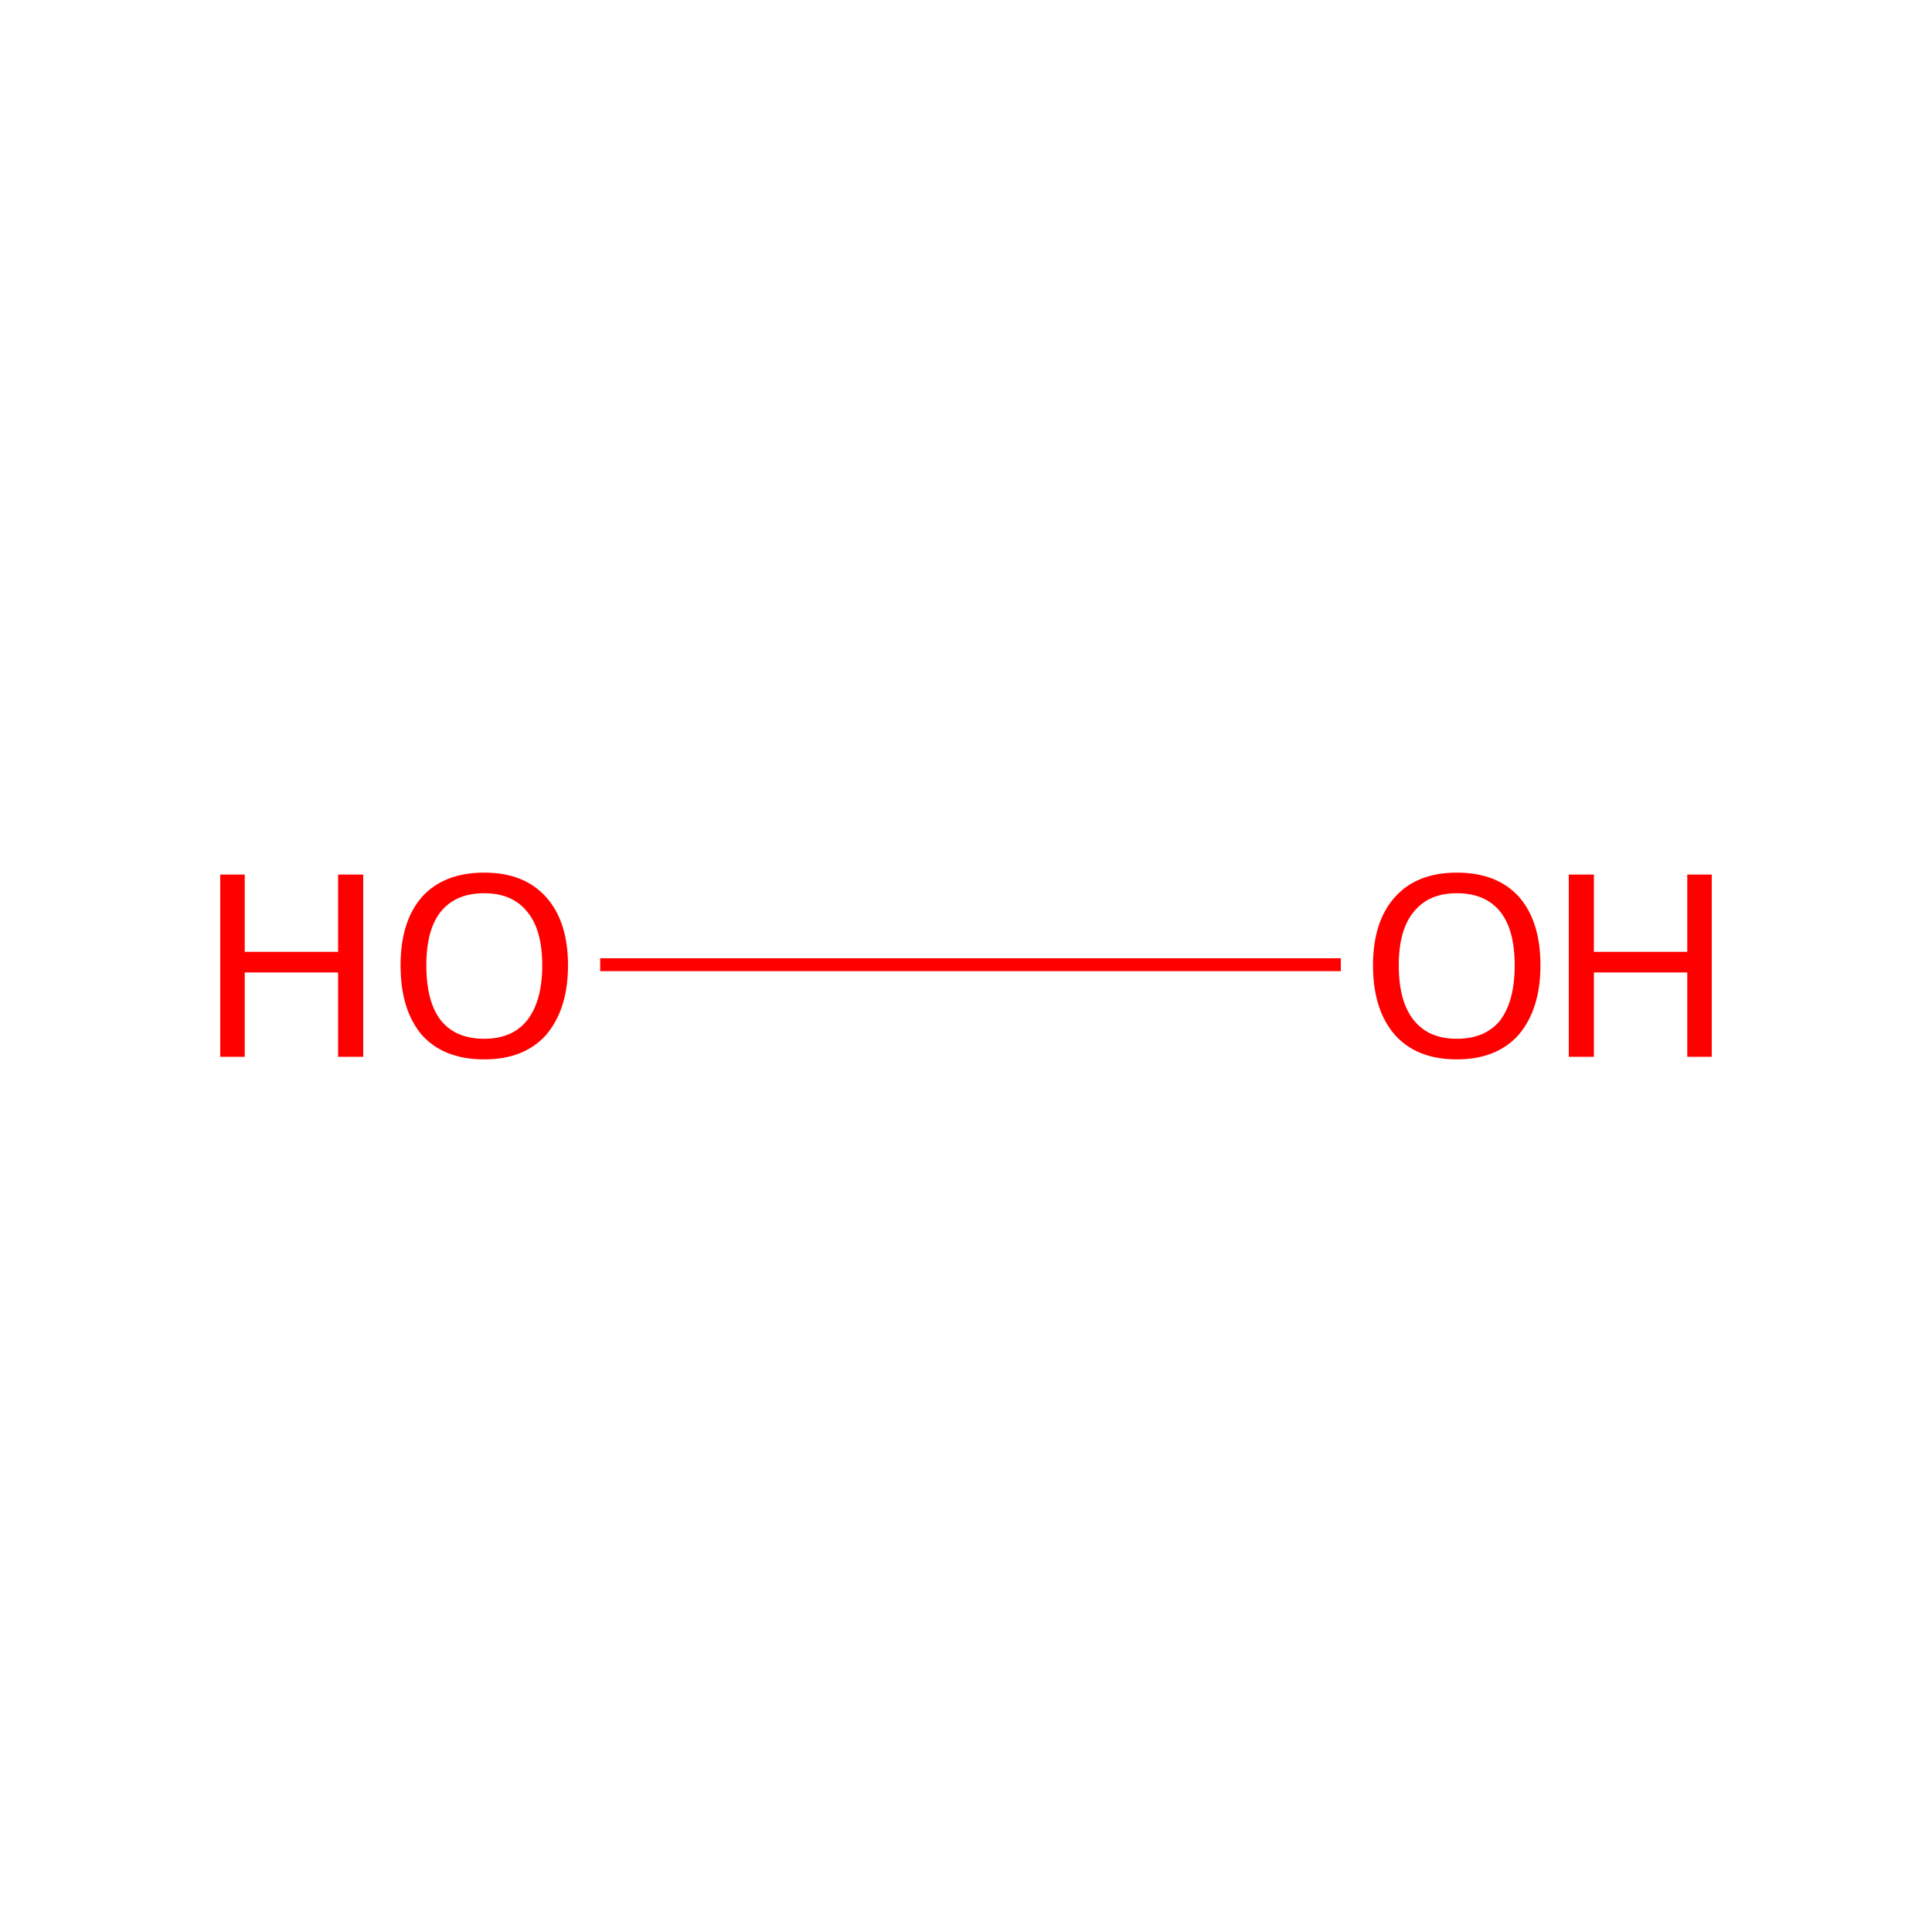
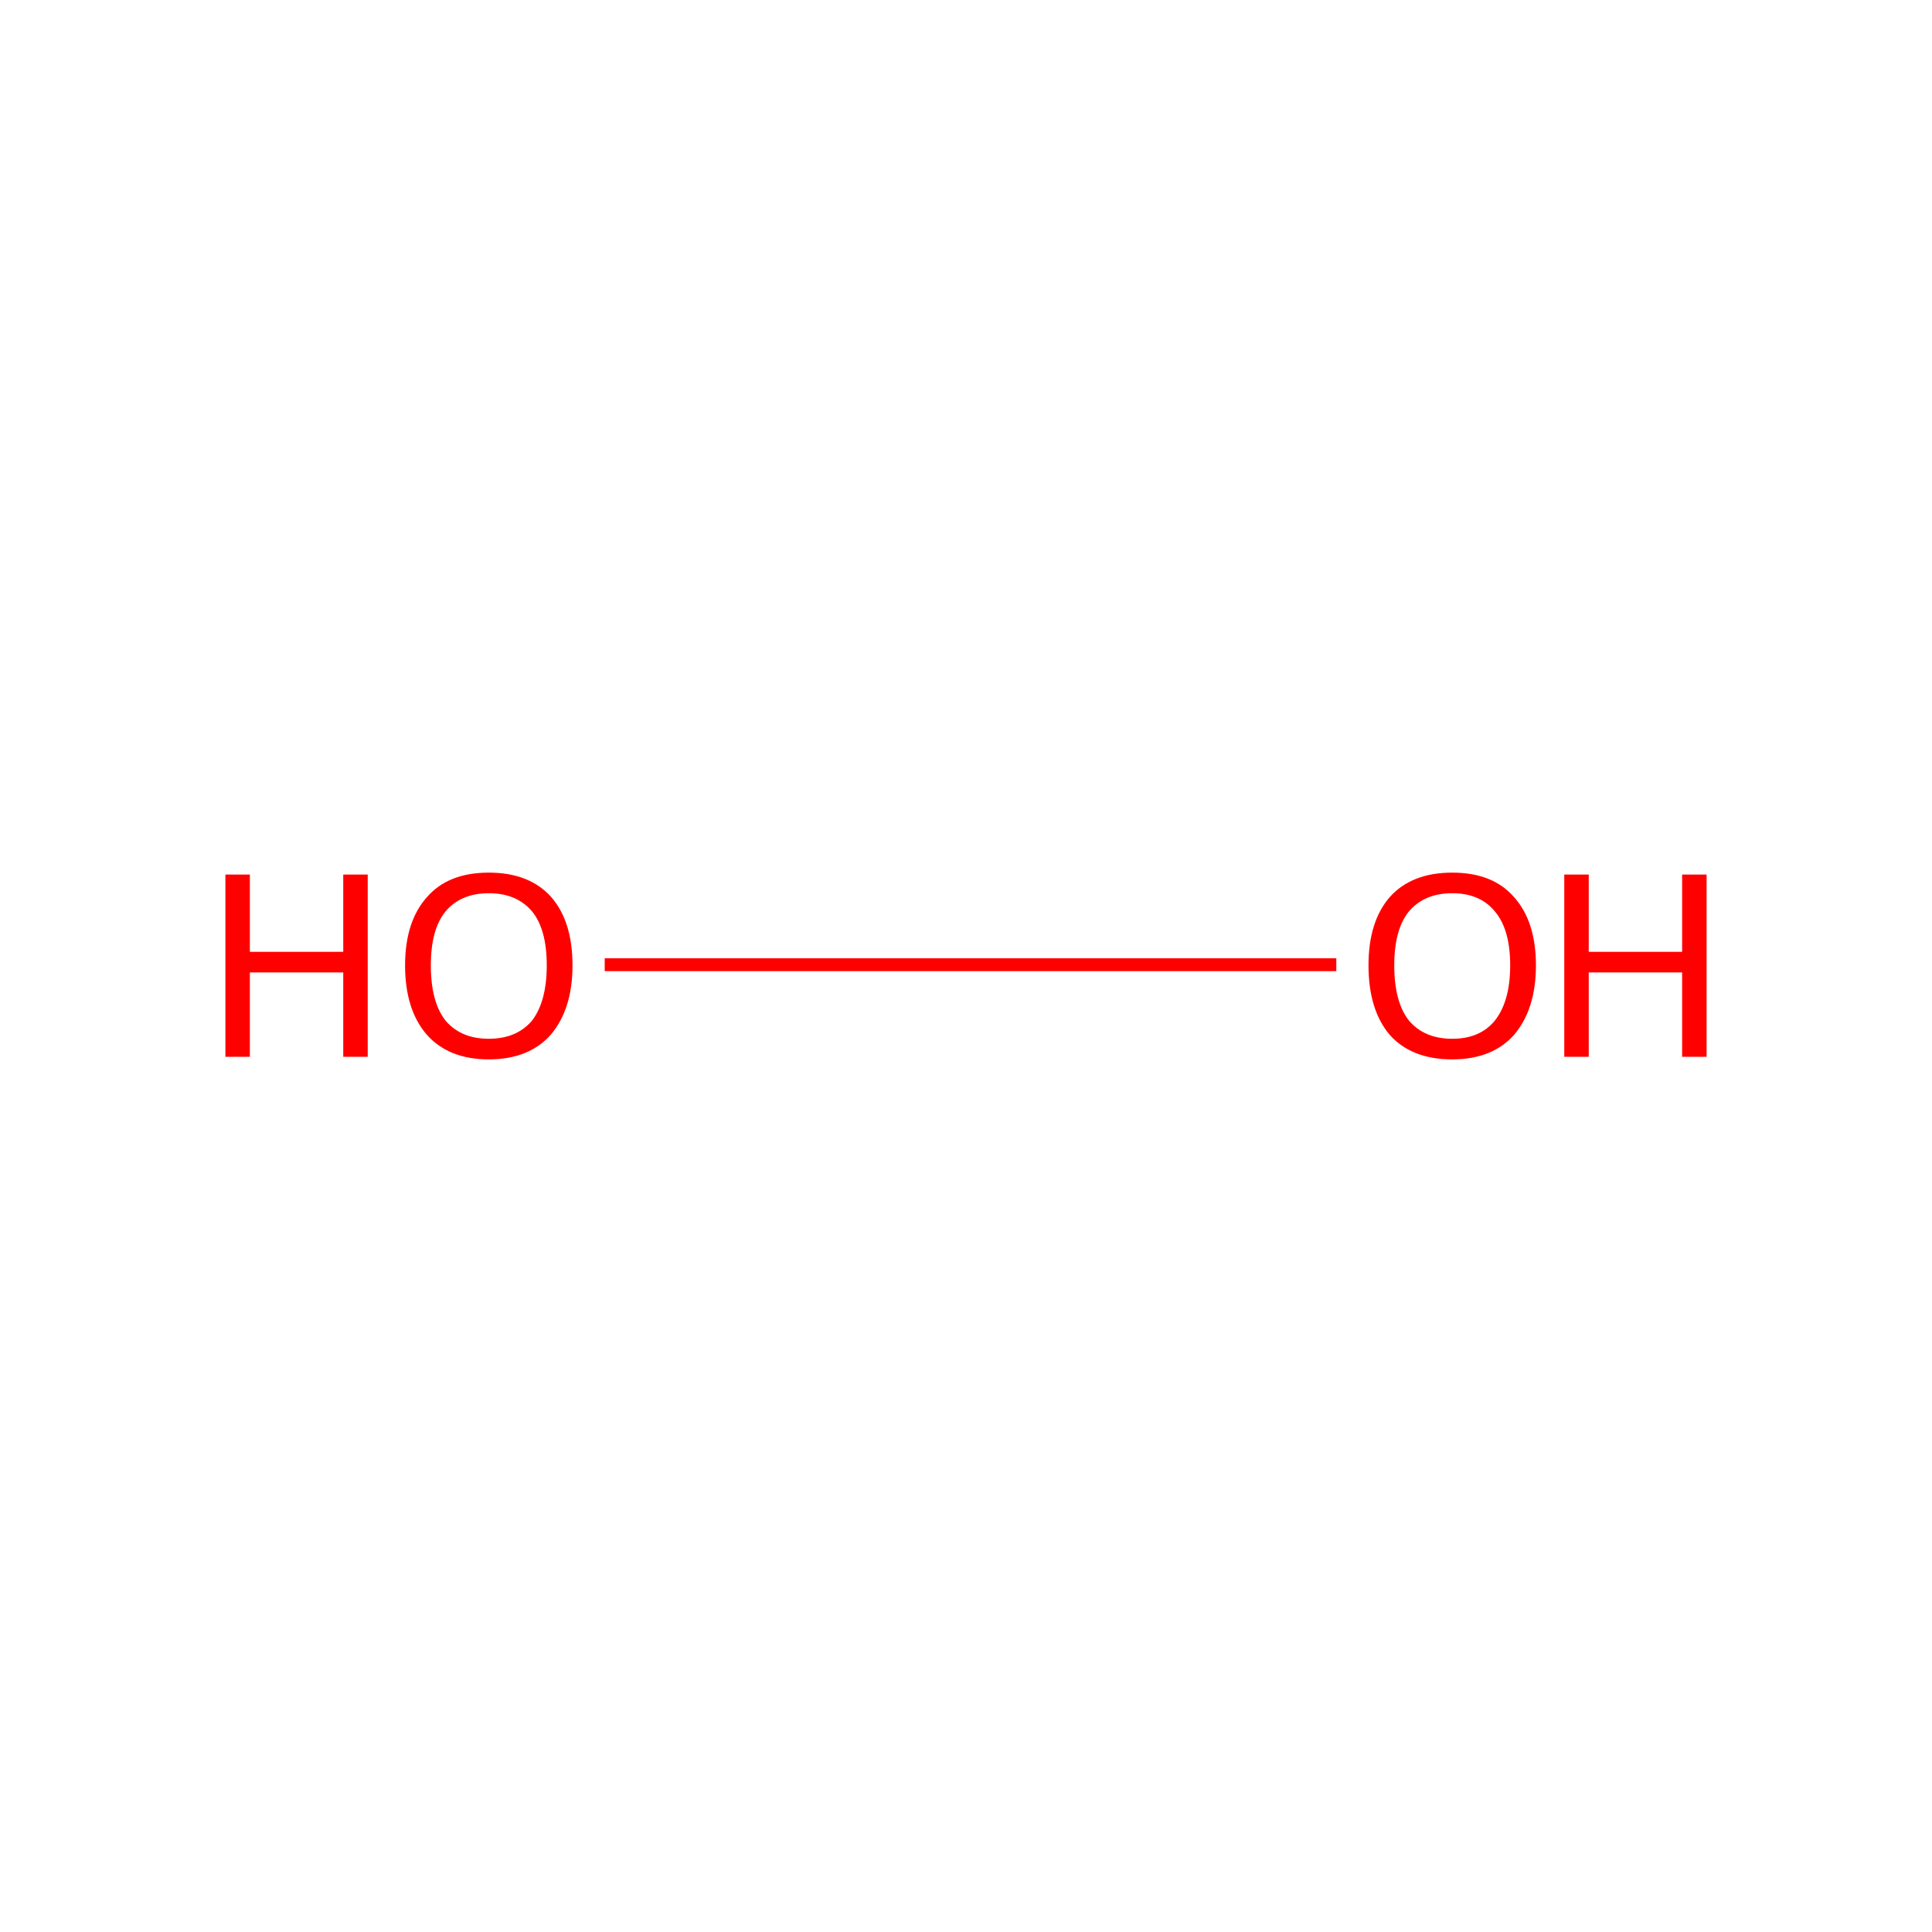
<svg xmlns="http://www.w3.org/2000/svg" version="1.1" baseProfile="full" xml:space="preserve" width="300px" height="300px" viewBox="0 0 300 300">
-   <path class="bond-0 atom-0 atom-1" d="M 93.2,149.8 L 208.2,149.8" style="fill:none;fill-rule:evenodd;stroke:#FF0000;stroke-width:2.0px;stroke-linecap:butt;stroke-linejoin:miter;stroke-opacity:1" />
-   <path class="atom-0" d="M 34.2 135.8 L 38.0 135.8 L 38.0 147.8 L 52.5 147.8 L 52.5 135.8 L 56.4 135.8 L 56.4 164.1 L 52.5 164.1 L 52.5 151.0 L 38.0 151.0 L 38.0 164.1 L 34.2 164.1 L 34.2 135.8 " fill="#FF0000" />
-   <path class="atom-0" d="M 62.2 149.9 Q 62.2 143.1, 65.5 139.3 Q 68.9 135.5, 75.2 135.5 Q 81.4 135.5, 84.8 139.3 Q 88.2 143.1, 88.2 149.9 Q 88.2 156.7, 84.8 160.7 Q 81.4 164.5, 75.2 164.5 Q 68.9 164.5, 65.5 160.7 Q 62.2 156.8, 62.2 149.9 M 75.2 161.3 Q 79.5 161.3, 81.8 158.5 Q 84.2 155.5, 84.2 149.9 Q 84.2 144.3, 81.8 141.5 Q 79.5 138.7, 75.2 138.7 Q 70.8 138.7, 68.5 141.5 Q 66.2 144.3, 66.2 149.9 Q 66.2 155.6, 68.5 158.5 Q 70.8 161.3, 75.2 161.3 " fill="#FF0000" />
-   <path class="atom-1" d="M 213.2 149.9 Q 213.2 143.1, 216.6 139.3 Q 220.0 135.5, 226.2 135.5 Q 232.5 135.5, 235.9 139.3 Q 239.2 143.1, 239.2 149.9 Q 239.2 156.7, 235.8 160.7 Q 232.4 164.5, 226.2 164.5 Q 220.0 164.5, 216.6 160.7 Q 213.2 156.8, 213.2 149.9 M 226.2 161.3 Q 230.6 161.3, 232.9 158.5 Q 235.2 155.5, 235.2 149.9 Q 235.2 144.3, 232.9 141.5 Q 230.6 138.7, 226.2 138.7 Q 221.9 138.7, 219.6 141.5 Q 217.2 144.3, 217.2 149.9 Q 217.2 155.6, 219.6 158.5 Q 221.9 161.3, 226.2 161.3 " fill="#FF0000" />
-   <path class="atom-1" d="M 243.6 135.8 L 247.5 135.8 L 247.5 147.8 L 262.0 147.8 L 262.0 135.8 L 265.8 135.8 L 265.8 164.1 L 262.0 164.1 L 262.0 151.0 L 247.5 151.0 L 247.5 164.1 L 243.6 164.1 L 243.6 135.8 " fill="#FF0000" />
+   <path class="bond-0 atom-0 atom-1" d="M 93.9,149.8 L 207.5,149.8" style="fill:none;fill-rule:evenodd;stroke:#FF0000;stroke-width:2.0px;stroke-linecap:butt;stroke-linejoin:miter;stroke-opacity:1" />
+   <path class="atom-0" d="M 35.0 135.8 L 38.8 135.8 L 38.8 147.8 L 53.3 147.8 L 53.3 135.8 L 57.1 135.8 L 57.1 164.1 L 53.3 164.1 L 53.3 151.0 L 38.8 151.0 L 38.8 164.1 L 35.0 164.1 L 35.0 135.8 " fill="#FF0000" />
+   <path class="atom-0" d="M 62.9 149.9 Q 62.9 143.1, 66.3 139.3 Q 69.6 135.5, 75.9 135.5 Q 82.2 135.5, 85.6 139.3 Q 88.9 143.1, 88.9 149.9 Q 88.9 156.7, 85.5 160.7 Q 82.1 164.5, 75.9 164.5 Q 69.7 164.5, 66.3 160.7 Q 62.9 156.8, 62.9 149.9 M 75.9 161.3 Q 80.2 161.3, 82.6 158.5 Q 84.9 155.5, 84.9 149.9 Q 84.9 144.3, 82.6 141.5 Q 80.2 138.7, 75.9 138.7 Q 71.6 138.7, 69.2 141.5 Q 66.9 144.3, 66.9 149.9 Q 66.9 155.6, 69.2 158.5 Q 71.6 161.3, 75.9 161.3 " fill="#FF0000" />
+   <path class="atom-1" d="M 212.5 149.9 Q 212.5 143.1, 215.8 139.3 Q 219.2 135.5, 225.5 135.5 Q 231.8 135.5, 235.1 139.3 Q 238.5 143.1, 238.5 149.9 Q 238.5 156.7, 235.1 160.7 Q 231.7 164.5, 225.5 164.5 Q 219.2 164.5, 215.8 160.7 Q 212.5 156.8, 212.5 149.9 M 225.5 161.3 Q 229.8 161.3, 232.1 158.5 Q 234.5 155.5, 234.5 149.9 Q 234.5 144.3, 232.1 141.5 Q 229.8 138.7, 225.5 138.7 Q 221.2 138.7, 218.8 141.5 Q 216.5 144.3, 216.5 149.9 Q 216.5 155.6, 218.8 158.5 Q 221.2 161.3, 225.5 161.3 " fill="#FF0000" />
+   <path class="atom-1" d="M 242.9 135.8 L 246.7 135.8 L 246.7 147.8 L 261.2 147.8 L 261.2 135.8 L 265.0 135.8 L 265.0 164.1 L 261.2 164.1 L 261.2 151.0 L 246.7 151.0 L 246.7 164.1 L 242.9 164.1 L 242.9 135.8 " fill="#FF0000" />
</svg>
